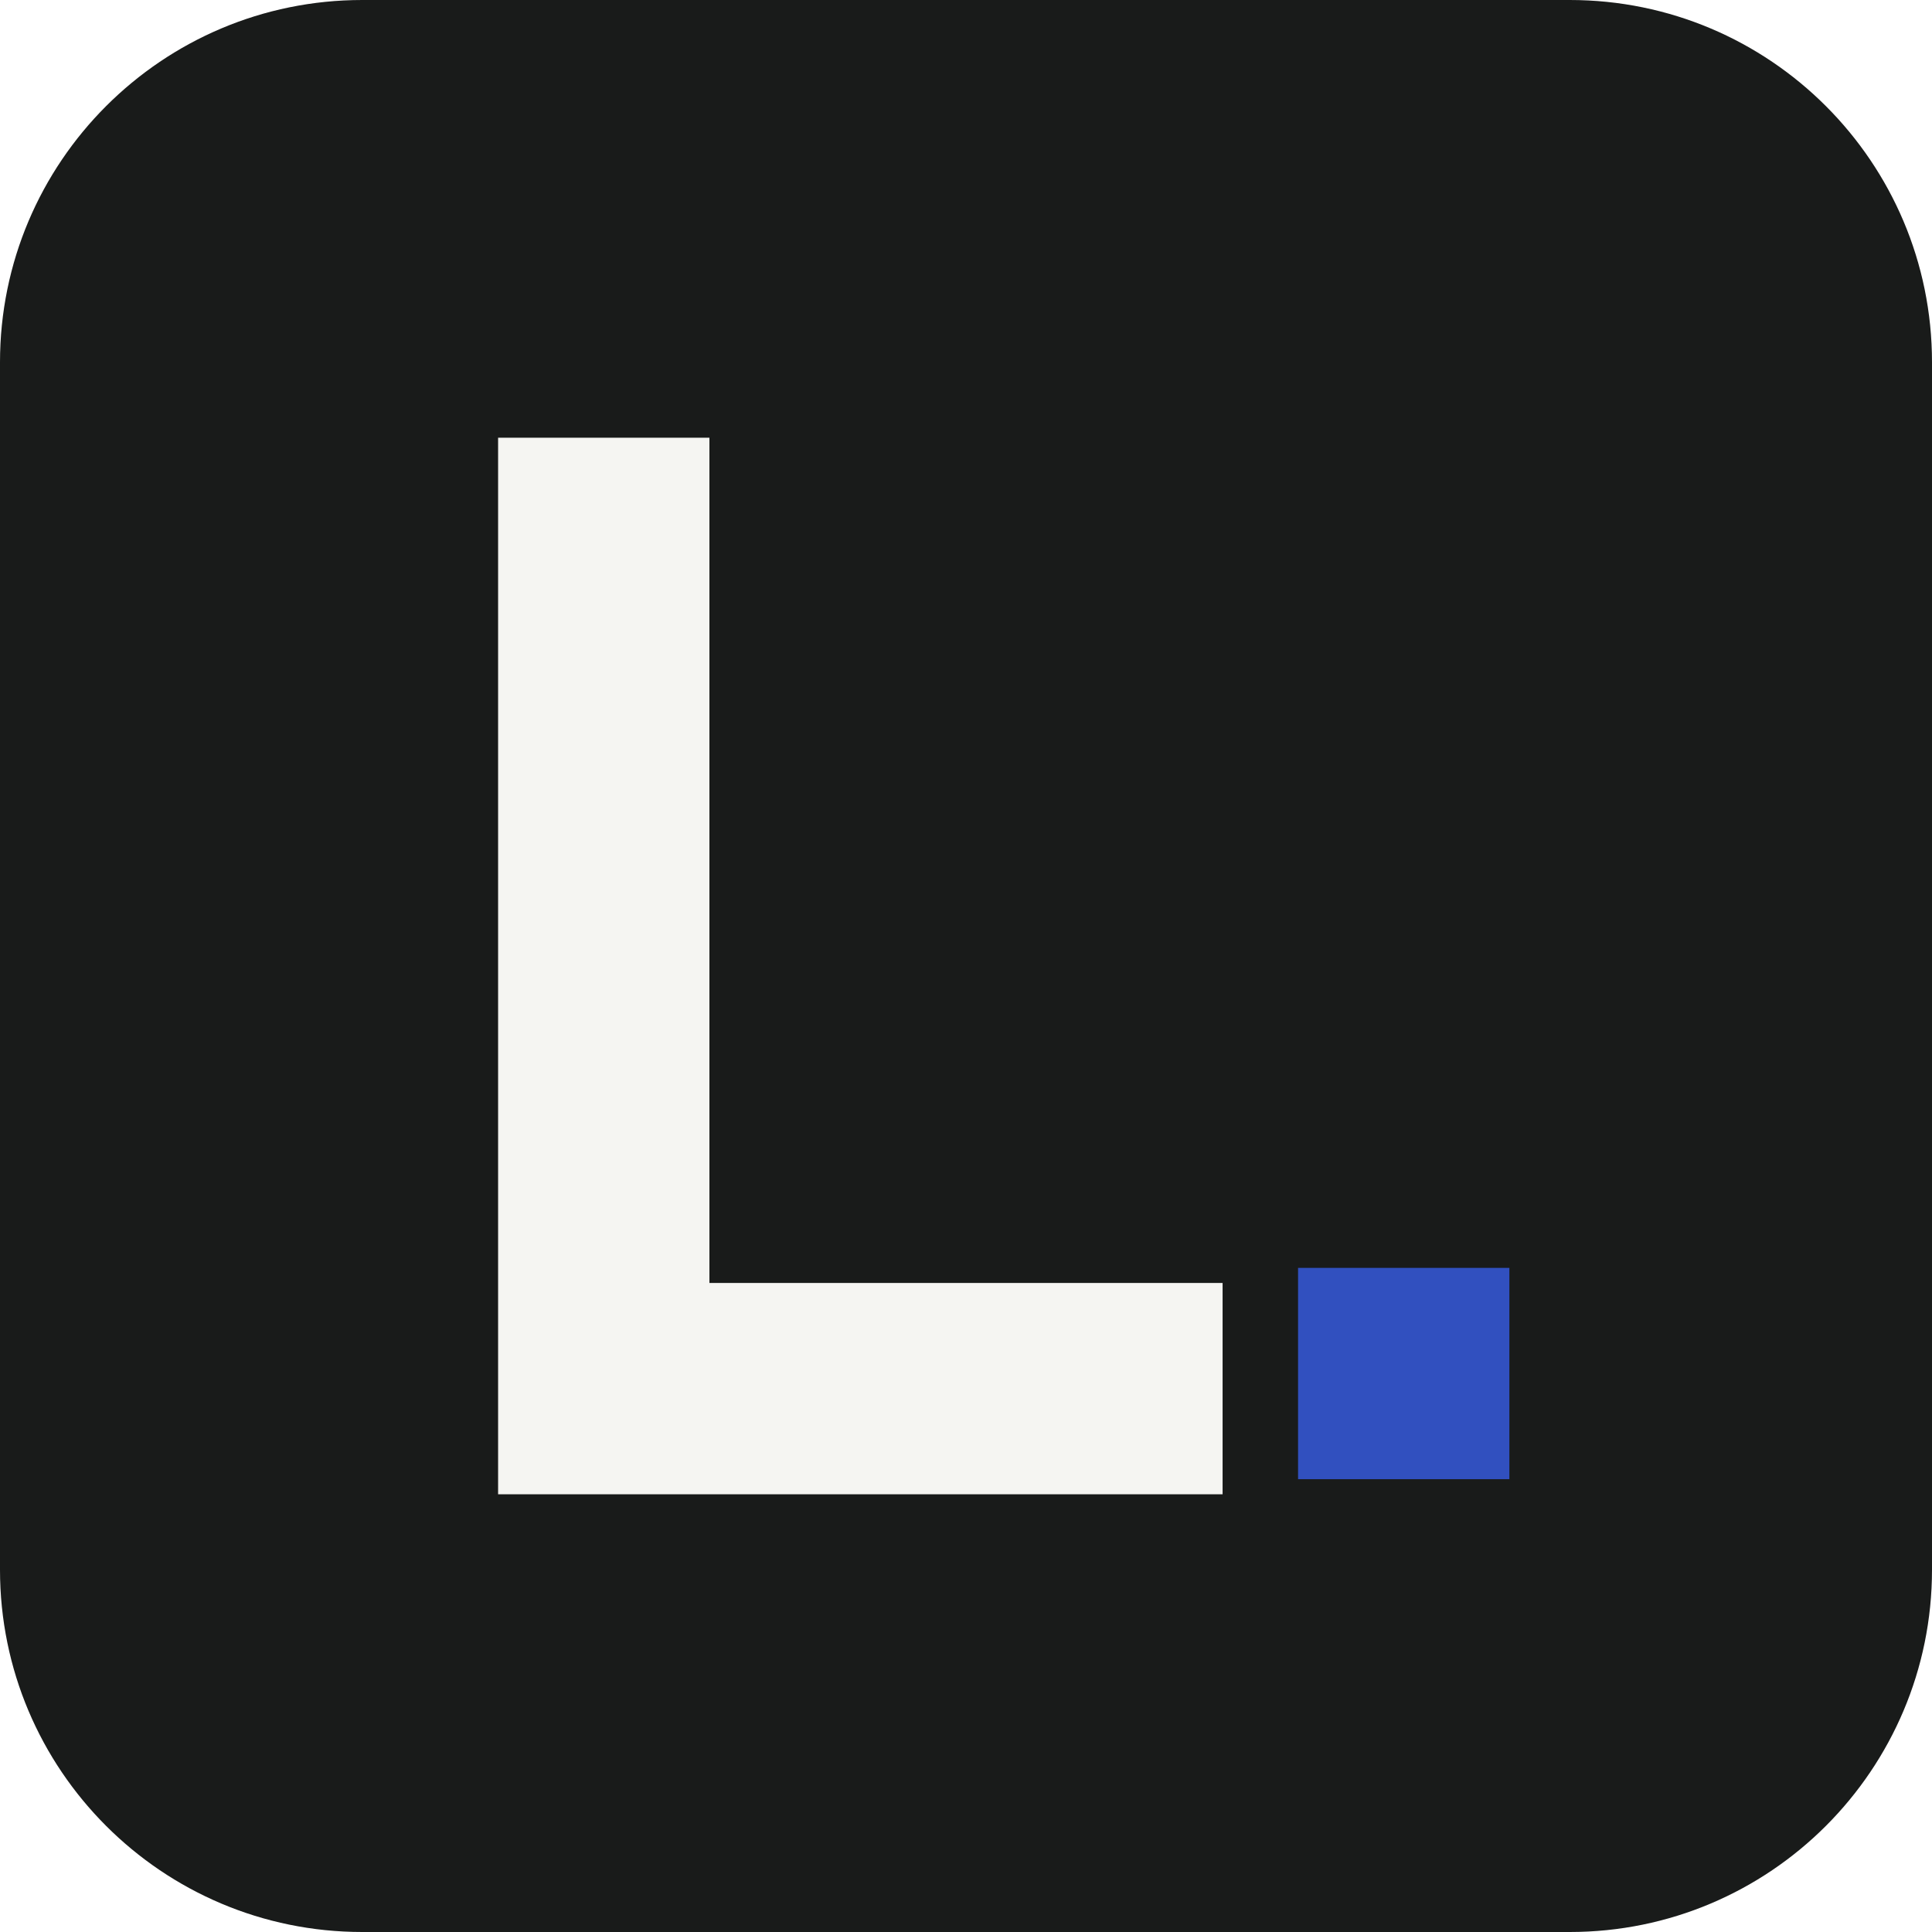
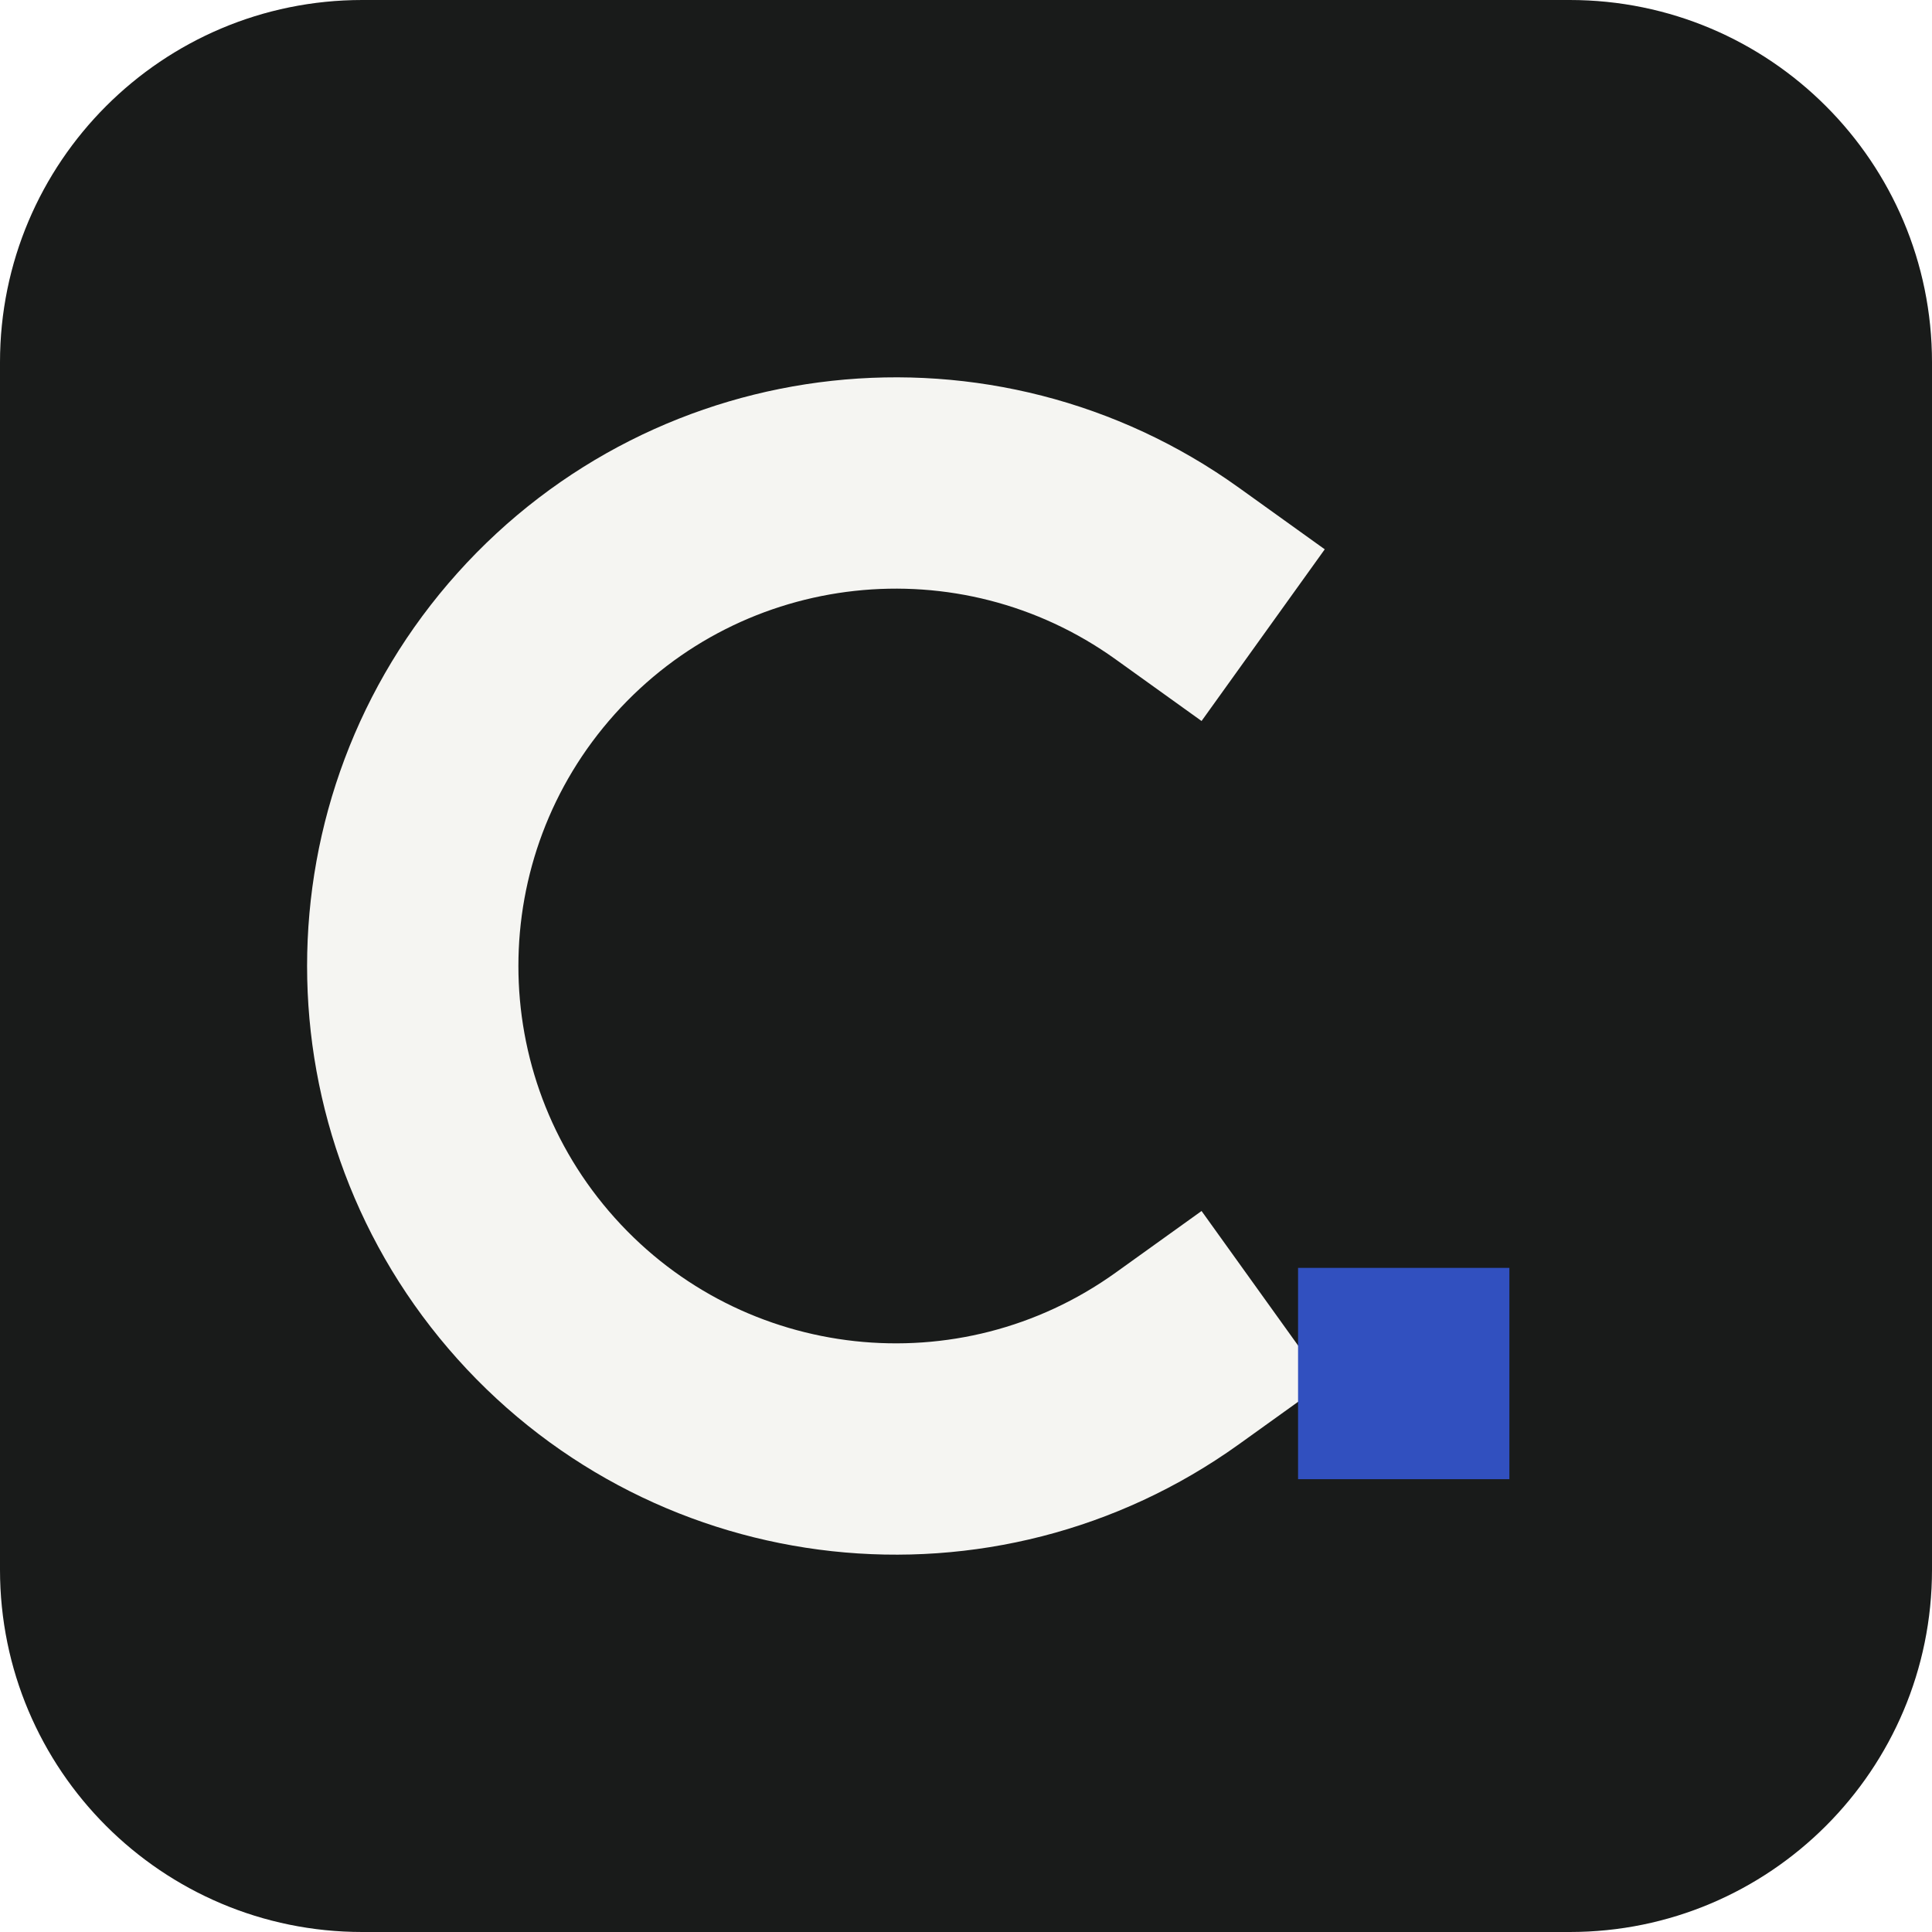
<svg xmlns="http://www.w3.org/2000/svg" viewBox="0 0 64 64">
  <rect width="64" height="64" rx="12" fill="#191b1a" />
-   <path d="M20 18v28h17" fill="none" stroke="#f5f5f2" stroke-linecap="square" stroke-width="7" />
+   <path d="M39 19a16 16 0 1 0 0 26" fill="none" stroke="#f5f5f2" stroke-linecap="square" stroke-width="7" />
  <rect x="43" y="42" width="7" height="7" fill="#3150bf" />
</svg>
